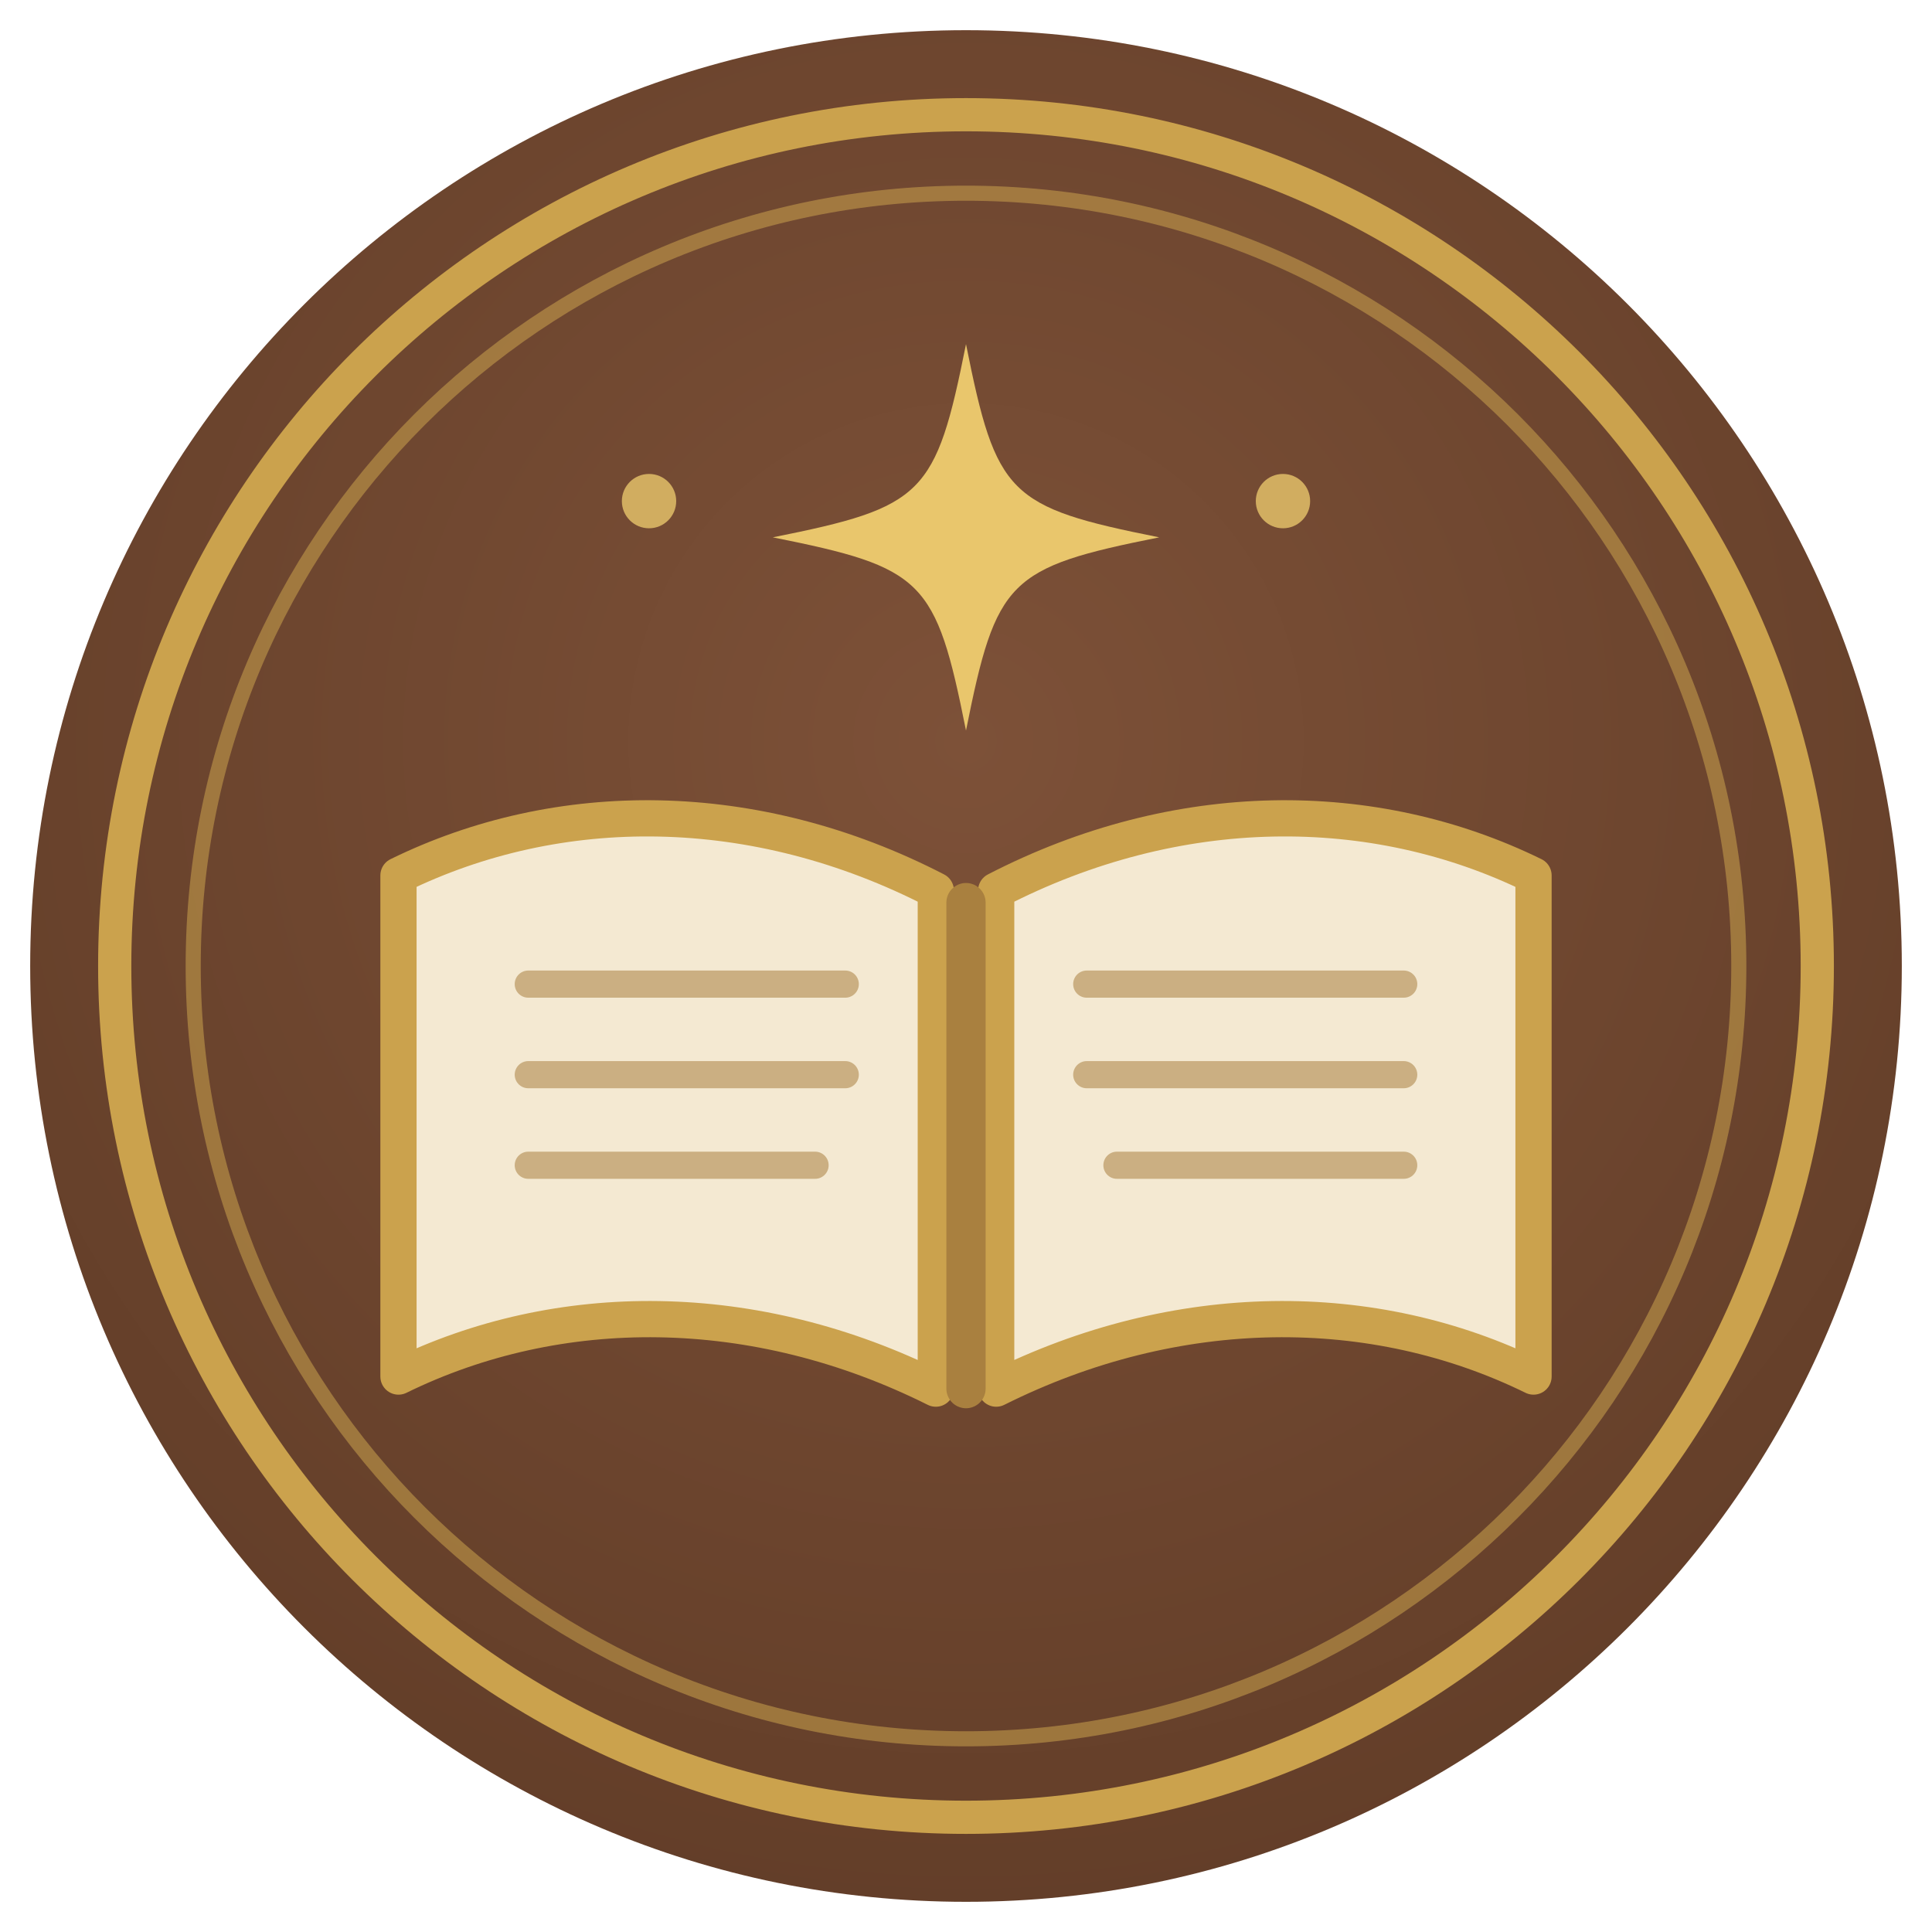
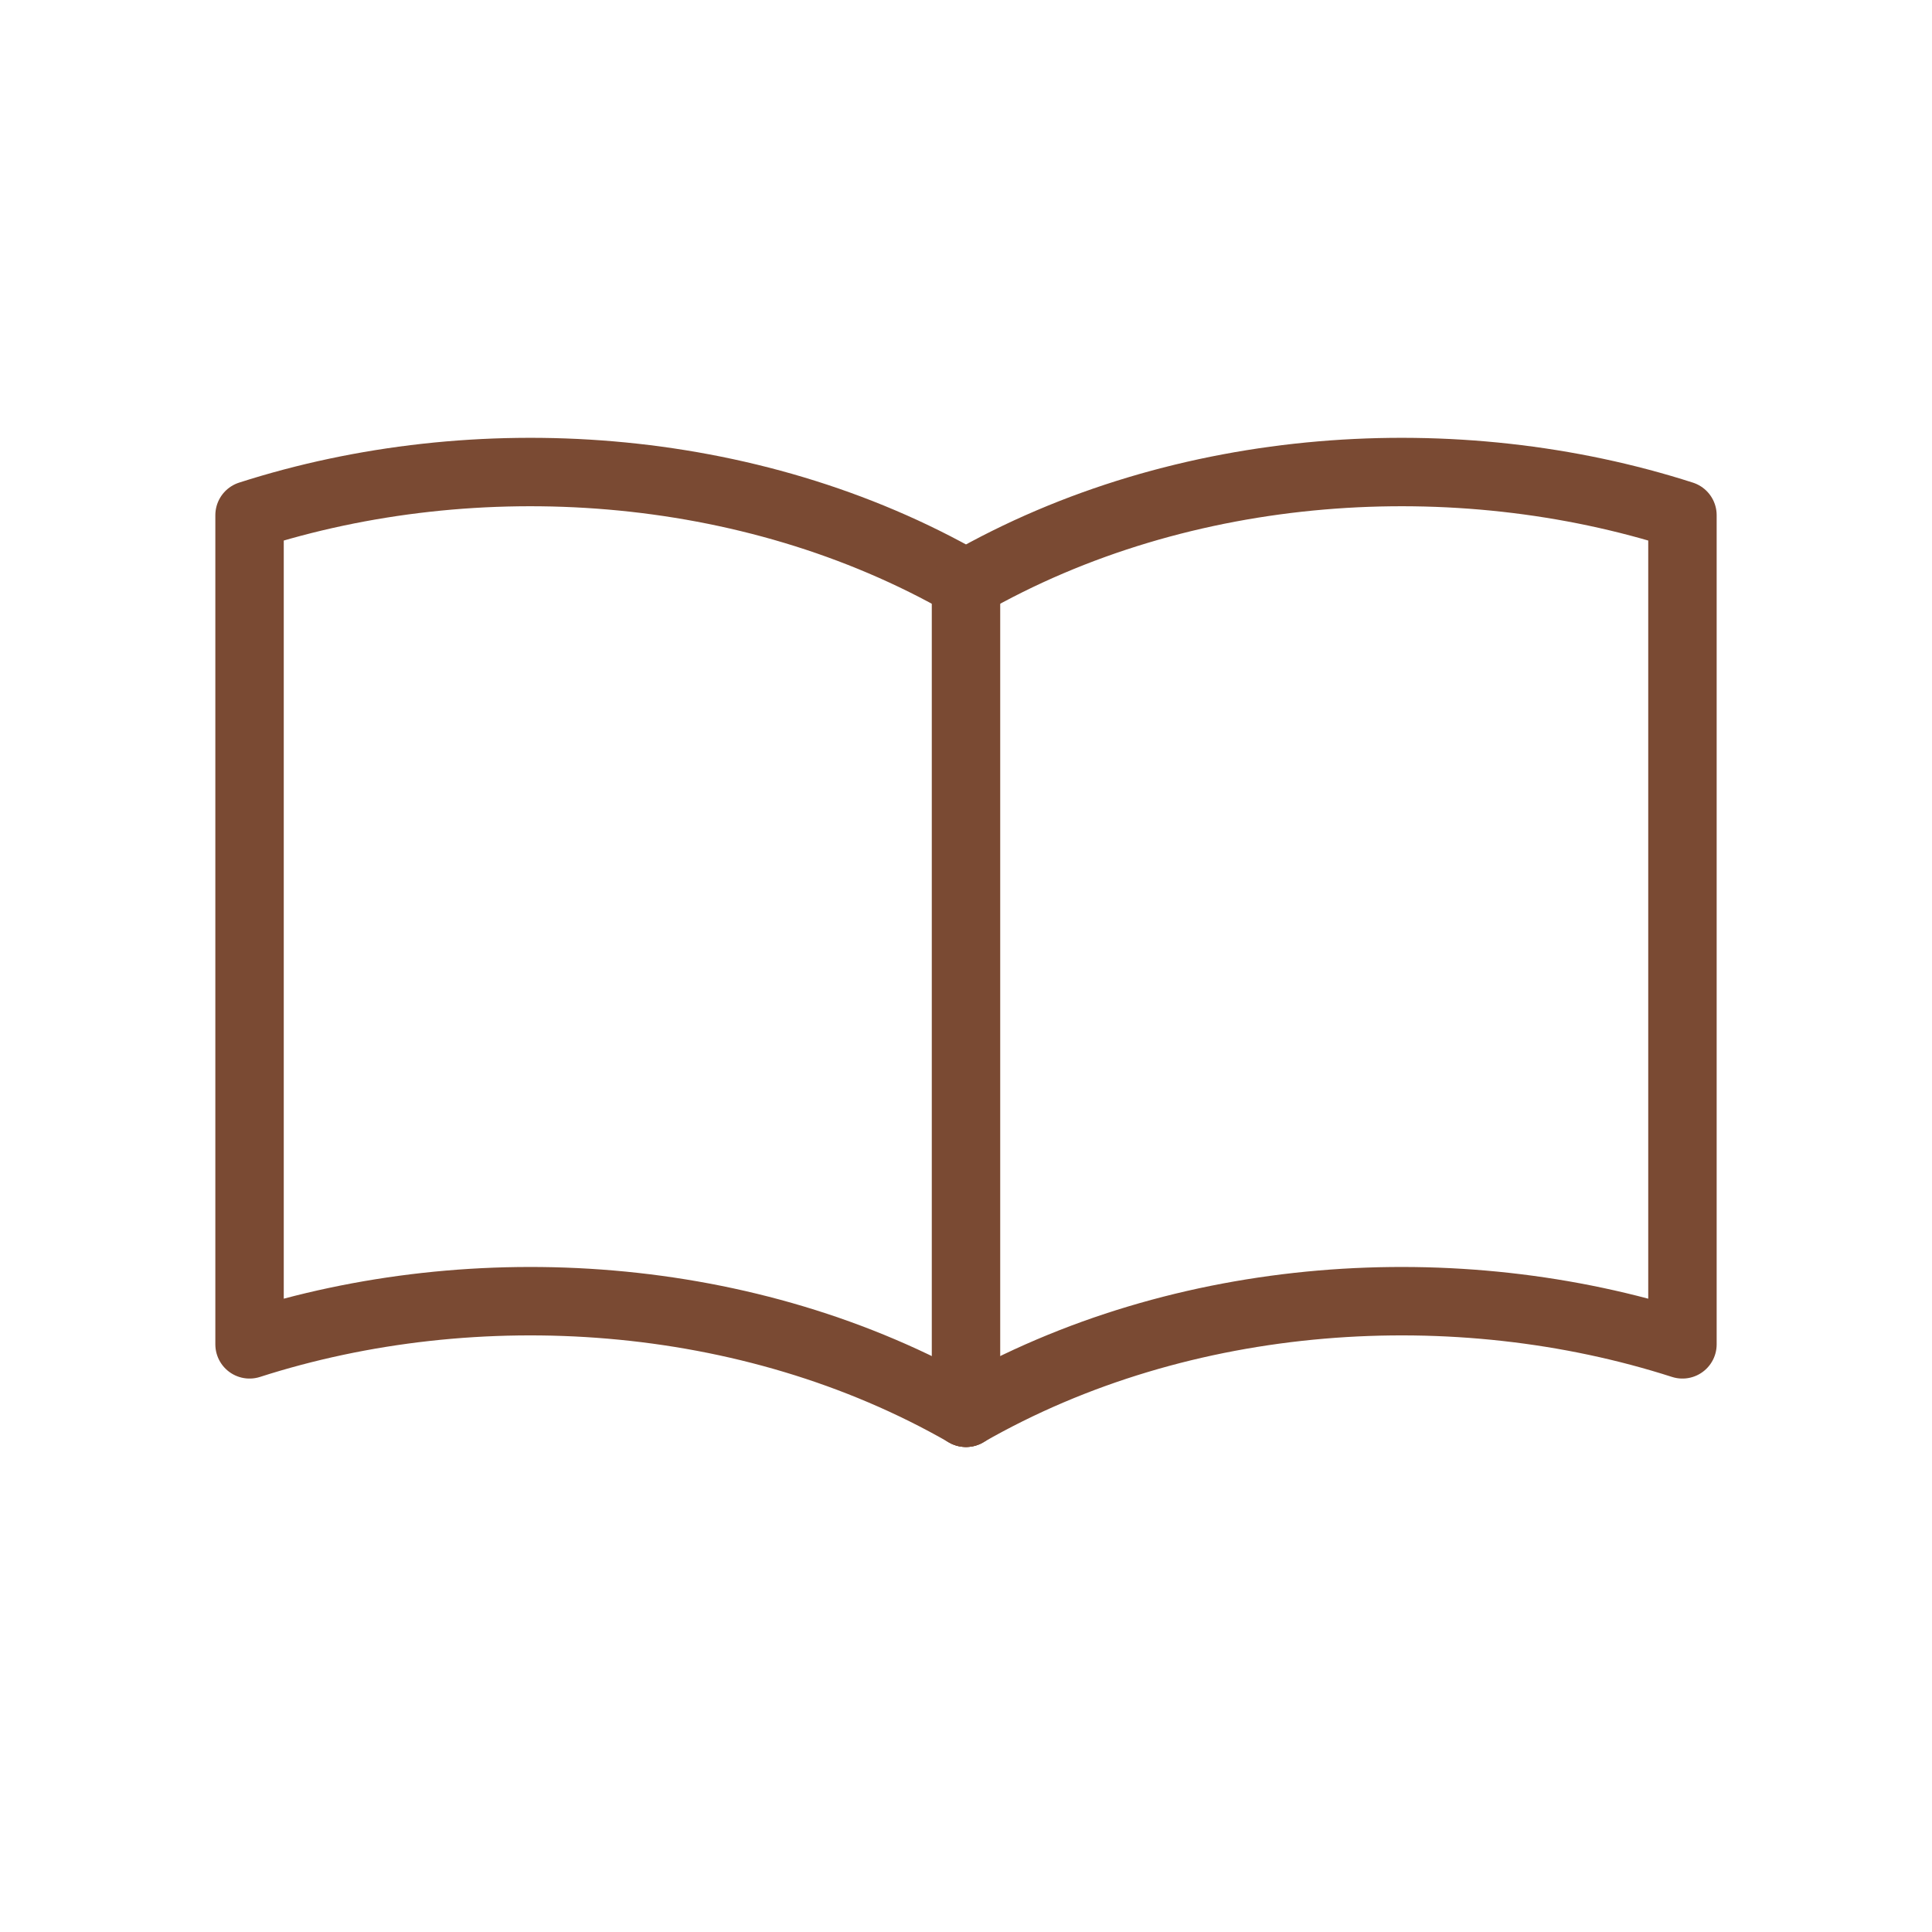
- <svg xmlns="http://www.w3.org/2000/svg" viewBox="0 0 64 64" role="img" aria-label="Classics Library emblem">
-   <defs>
-     <radialGradient id="seal" cx="50%" cy="38%" r="72%">
-       <stop offset="0%" stop-color="#7d5138" />
-       <stop offset="100%" stop-color="#5f3b26" />
-     </radialGradient>
-   </defs>
-   <circle cx="32" cy="32" r="31" fill="url(#seal)" />
-   <circle cx="32" cy="32" r="28.2" fill="none" stroke="#cba24d" stroke-width="1.1" />
-   <circle cx="32" cy="32" r="25.6" fill="none" stroke="#cba24d" stroke-width="0.5" opacity="0.55" />
-   <path d="M32 11.4 C 33 16.4 33.4 16.8 38.4 17.8 C 33.4 18.8 33 19.2 32 24.2            C 31 19.2 30.6 18.8 25.6 17.8 C 30.6 16.8 31 16.4 32 11.4 Z" fill="#e9c66c" />
-   <circle cx="21.5" cy="16.6" r="0.9" fill="#e9c66c" opacity="0.8" />
-   <circle cx="42.5" cy="16.6" r="0.9" fill="#e9c66c" opacity="0.8" />
-   <g stroke-linejoin="round" stroke-linecap="round">
-     <path d="M31 29.5 C 25 26.4 18.5 26.4 13.2 29 L 13.2 45.6 C 18.5 43 25 43 31 46 Z" fill="#f4e9d2" stroke="#cba24d" stroke-width="1.2" />
-     <path d="M33 29.5 C 39 26.4 45.5 26.4 50.8 29 L 50.8 45.6 C 45.5 43 39 43 33 46 Z" fill="#f4e9d2" stroke="#cba24d" stroke-width="1.2" />
-     <path d="M32 29.9 L 32 46" stroke="#a9803f" stroke-width="1.3" />
-     <g stroke="#a9803f" stroke-width="0.9" opacity="0.55">
-       <path d="M17.5 32.6 H 28" />
-       <path d="M17.5 35.6 H 28" />
-       <path d="M17.5 38.6 H 27" />
-       <path d="M36 32.6 H 46.5" />
-       <path d="M36 35.6 H 46.5" />
-       <path d="M37 38.6 H 46.5" />
-     </g>
+ <svg xmlns="http://www.w3.org/2000/svg" viewBox="0 0 48 48" role="img" aria-label="Classics Library">
+   <g fill="none" stroke="#7a4a33" stroke-width="1.7" stroke-linecap="round" stroke-linejoin="round">
+     <path d="M24 14.5 C 18.6 11.4 11.8 11 6.2 12.8 L 6.2 33.4 C 11.8 31.6 18.6 32 24 35.1" />
+     <path d="M24 14.5 C 29.4 11.4 36.2 11 41.8 12.8 L 41.8 33.4 C 36.2 31.6 29.4 32 24 35.1" />
+     <path d="M24 14.5 L 24 35.1" />
  </g>
</svg>
